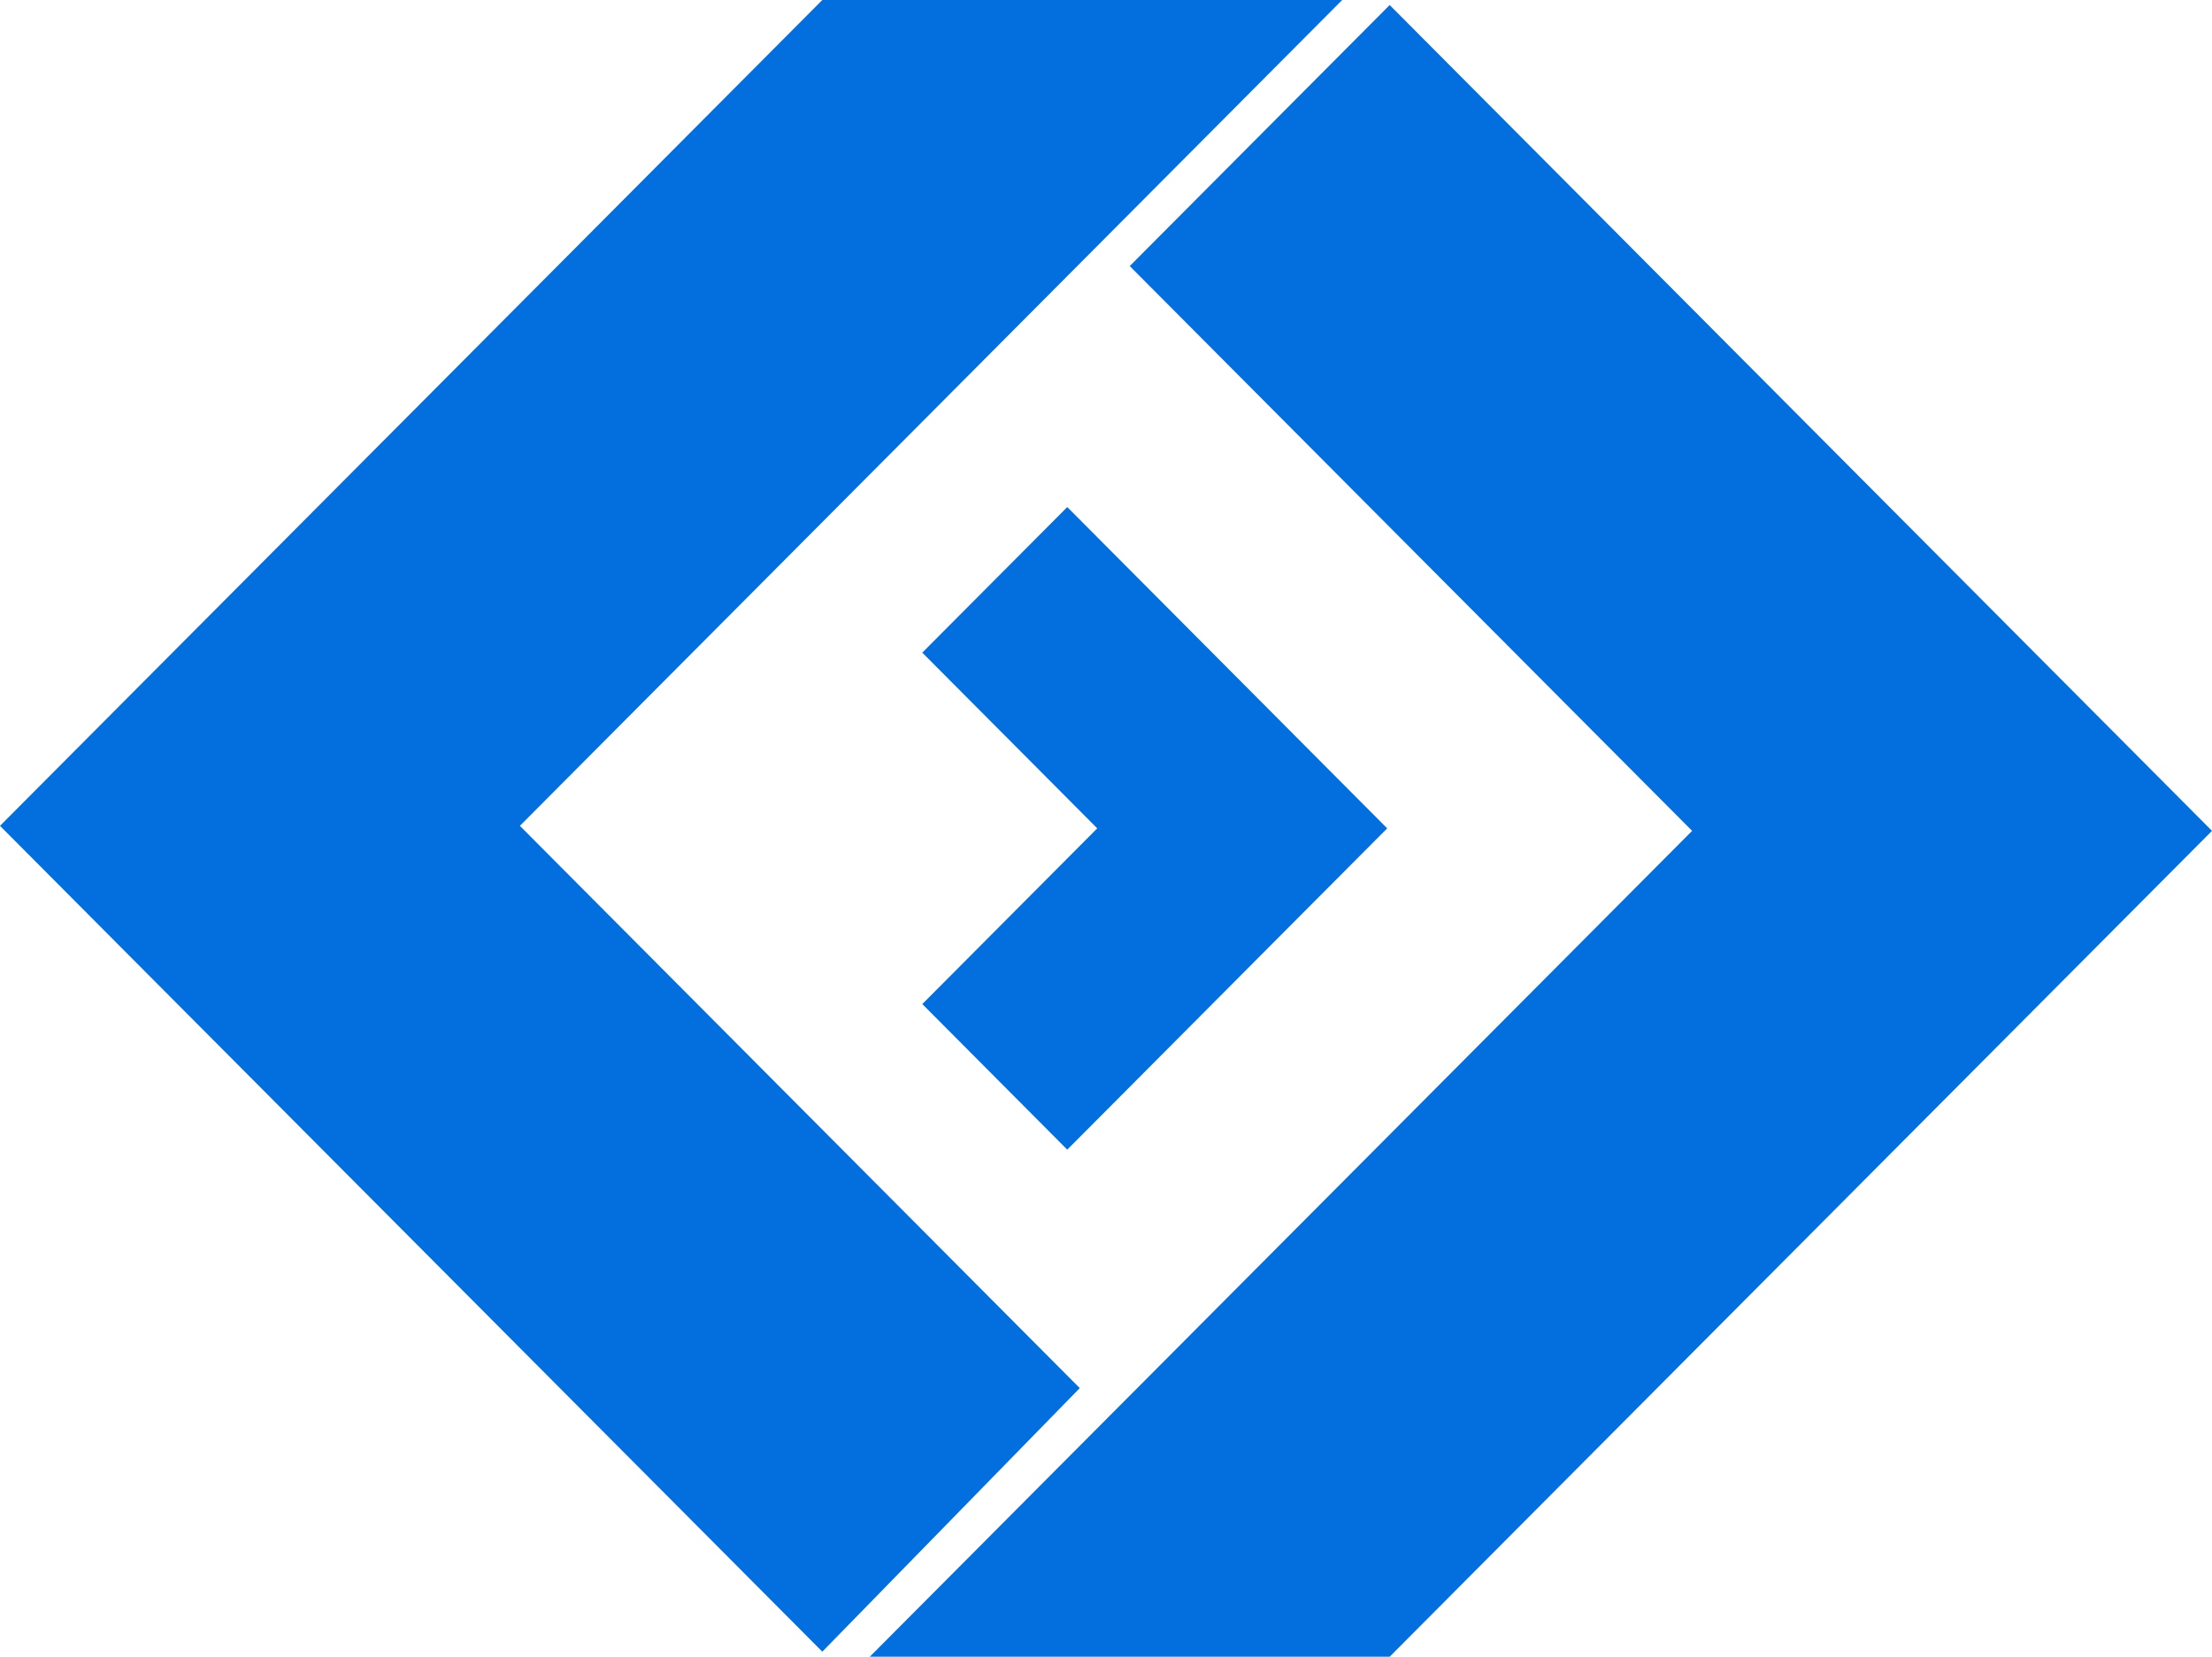
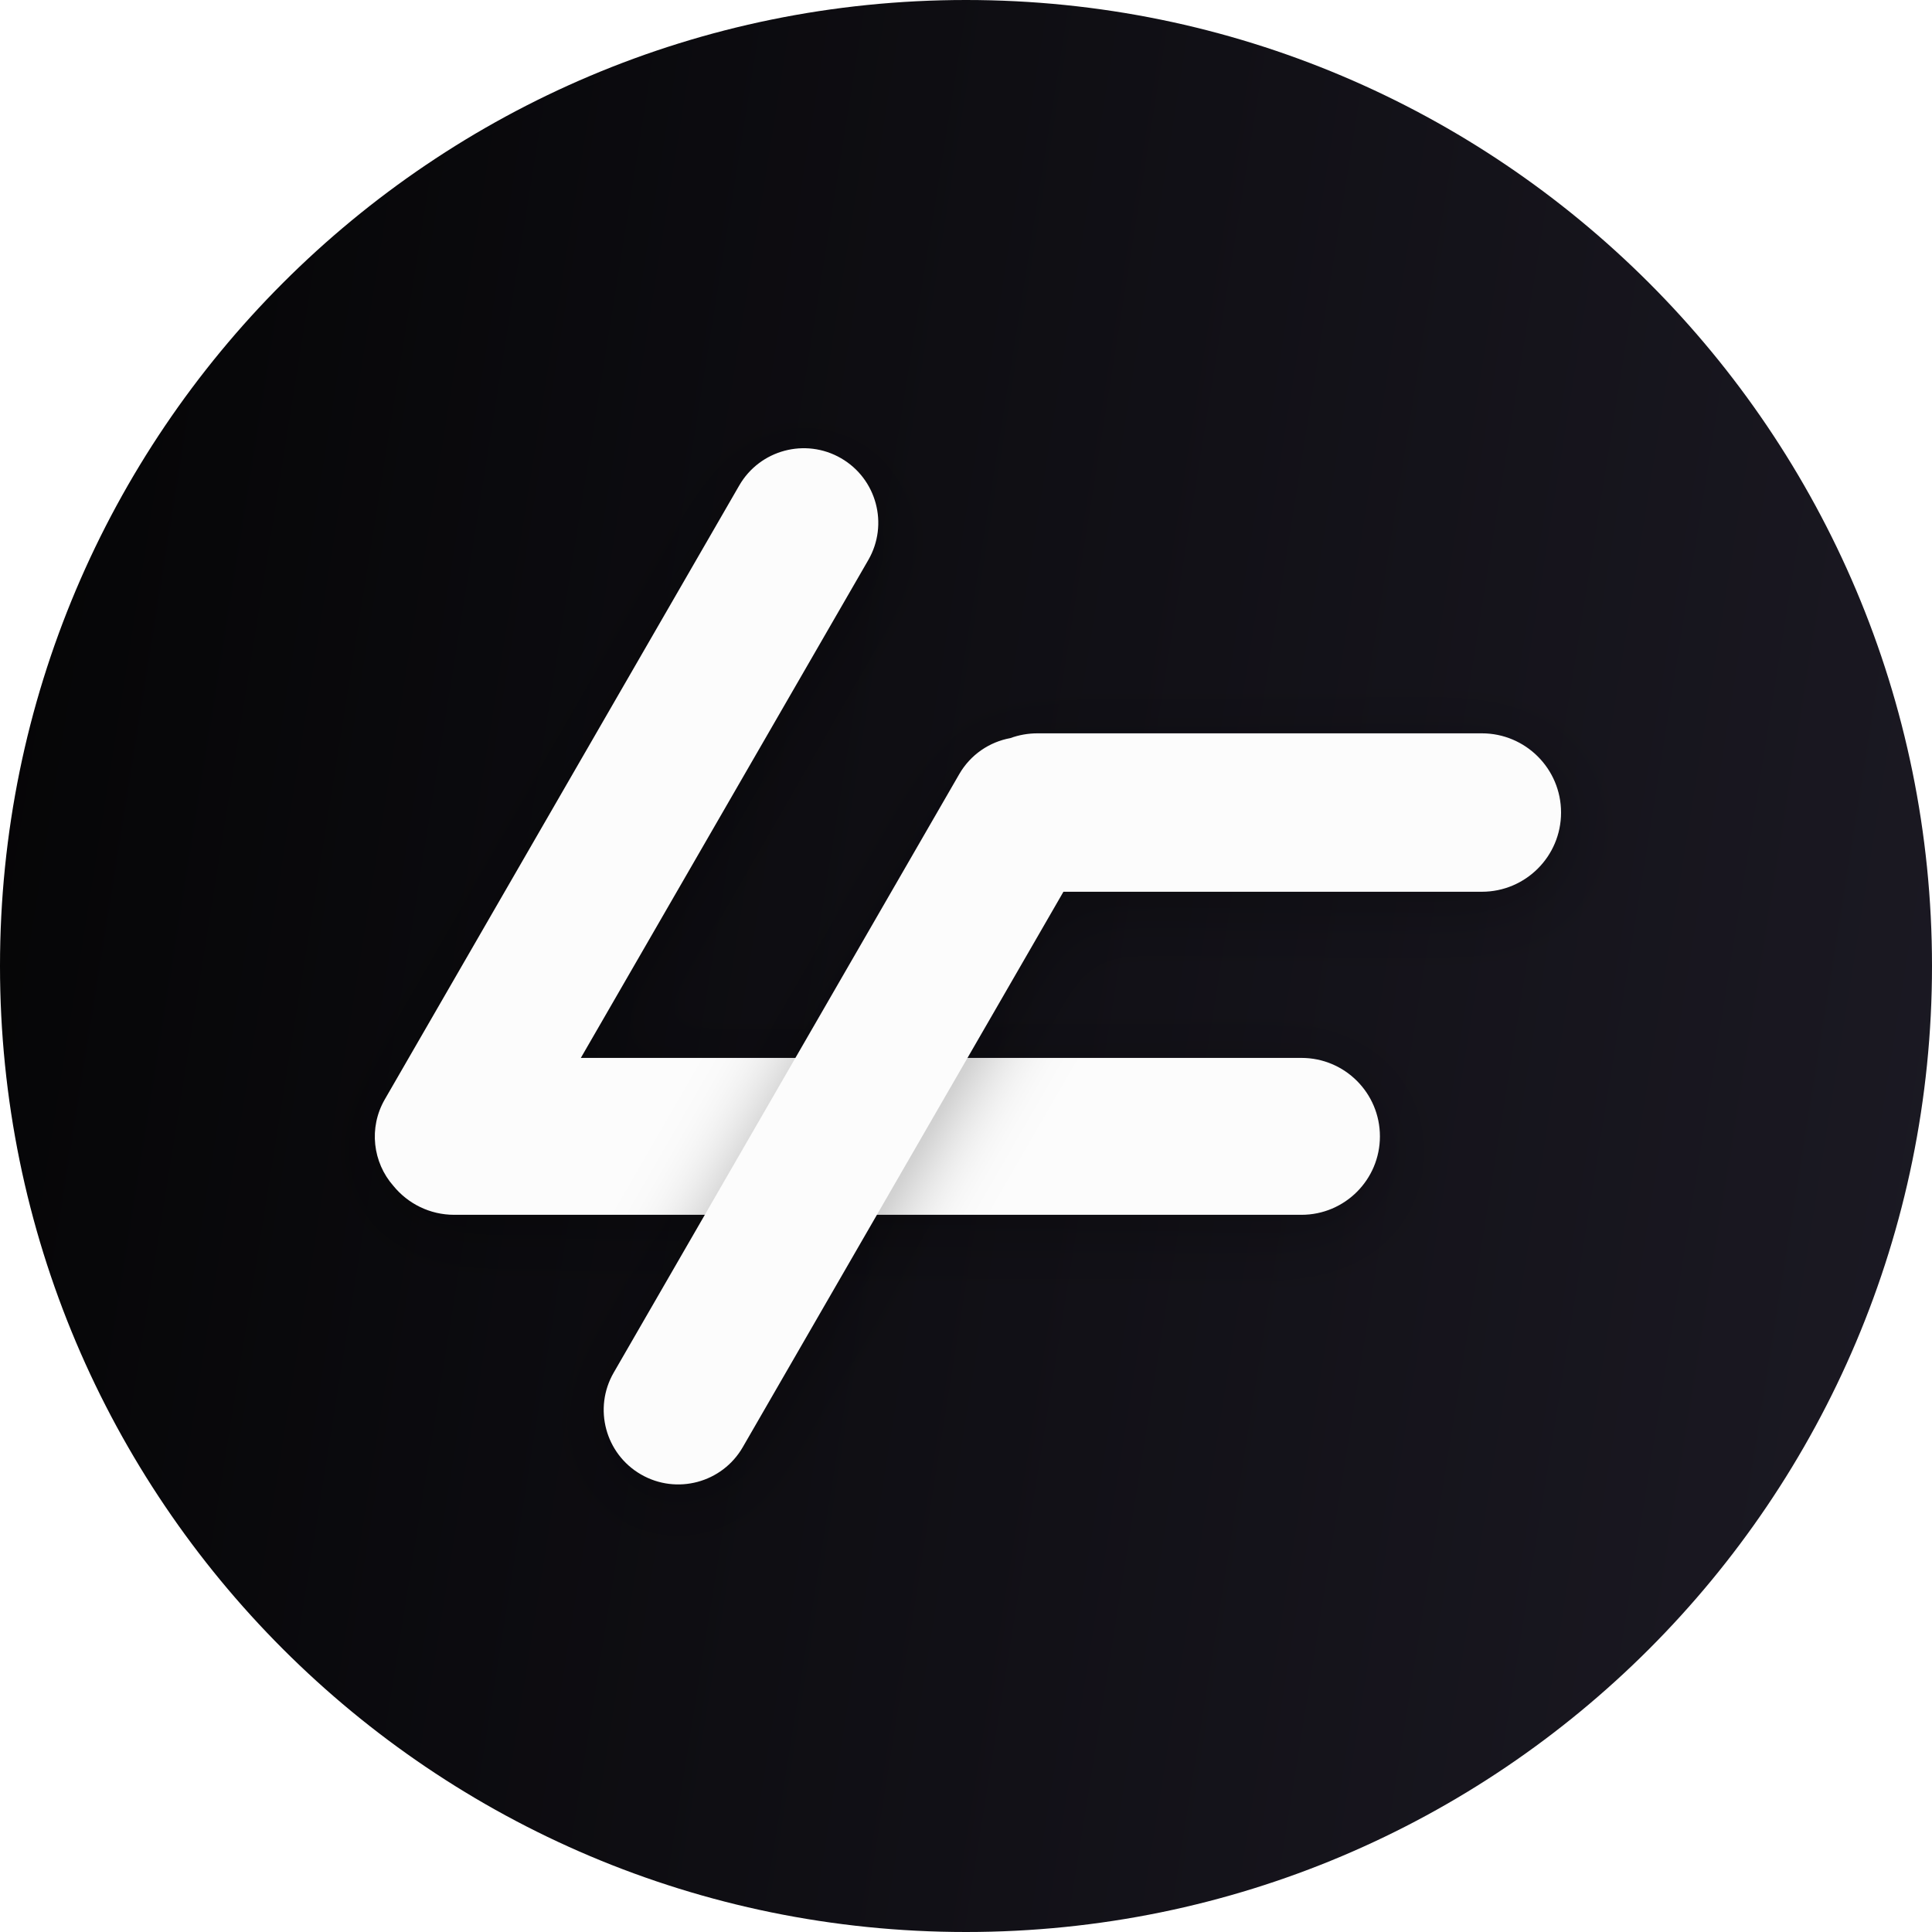
- <svg xmlns="http://www.w3.org/2000/svg" width="267" height="200" viewBox="0 0 267 200" fill="none">
-   <path d="M267 100.303L167.743 200L104.99 200L204.248 100.303L136.366 32.121L167.742 0.606L267 100.303Z" fill="#036FDE" />
-   <path d="M167.441 100L128.824 61.212L111.326 78.788L132.444 100L111.326 121.212L128.824 138.788L167.441 100Z" fill="#036FDE" />
-   <path d="M0 99.697L99.258 -2.743e-06L162.01 0L62.753 99.697L130.332 167.576L99.258 199.394L0 99.697Z" fill="#036FDE" />
+ <svg xmlns="http://www.w3.org/2000/svg" width="500" height="500" viewBox="0 0 500 500" fill="none">
+   <rect width="500" height="500" rx="250" fill="url(#paint0_linear)" />
+   <g filter="url(#filter0_d)">
+     <path fill-rule="evenodd" clip-rule="evenodd" d="M217.656 118.587C208.432 113.261 196.637 116.422 191.311 125.646L99.587 284.517C95.34 291.874 96.49 300.865 101.809 306.906C105.532 311.474 111.203 314.392 117.555 314.392L336.819 314.392C348.032 314.392 357.122 305.302 357.122 294.09C357.122 282.877 348.032 273.787 336.819 273.787L150.32 273.787L224.715 144.932C230.04 135.707 226.88 123.913 217.656 118.587Z" fill="#FCFCFC" />
+   </g>
+   <g filter="url(#filter1_d)">
+     <path fill-rule="evenodd" clip-rule="evenodd" d="M165.883 381.584C175.107 386.91 186.902 383.75 192.227 374.525L275.216 230.786L383.5 230.786C394.822 230.786 404 221.608 404 210.286C404 198.964 394.822 189.786 383.5 189.786L268.5 189.786C266.033 189.786 263.668 190.222 261.478 191.02C256.11 192.006 251.193 195.251 248.251 200.348L158.824 355.24C153.498 364.464 156.659 376.259 165.883 381.584Z" fill="#FCFCFC" />
+   </g>
+   <defs>
+     <filter id="filter0_d" x="77" y="100" width="300.122" height="238.392" filterUnits="userSpaceOnUse" color-interpolation-filters="sRGB">
+       <feFlood flood-opacity="0" result="BackgroundImageFix" />
+       <feColorMatrix in="SourceAlpha" type="matrix" values="0 0 0 0 0 0 0 0 0 0 0 0 0 0 0 0 0 0 127 0" />
+       <feOffset dy="4" />
+       <feGaussianBlur stdDeviation="10" />
+       <feColorMatrix type="matrix" values="0 0 0 0 0 0 0 0 0 0 0 0 0 0 0 0 0 0 0.3 0" />
+       <feBlend mode="normal" in2="BackgroundImageFix" result="effect1_dropShadow" />
+       <feBlend mode="normal" in="SourceGraphic" in2="effect1_dropShadow" result="shape" />
+     </filter>
+     <filter id="filter1_d" x="136.237" y="173.786" width="287.763" height="234.386" filterUnits="userSpaceOnUse" color-interpolation-filters="sRGB">
+       <feFlood flood-opacity="0" result="BackgroundImageFix" />
+       <feColorMatrix in="SourceAlpha" type="matrix" values="0 0 0 0 0 0 0 0 0 0 0 0 0 0 0 0 0 0 127 0" />
+       <feOffset dy="4" />
+       <feGaussianBlur stdDeviation="10" />
+       <feColorMatrix type="matrix" values="0 0 0 0 0 0 0 0 0 0 0 0 0 0 0 0 0 0 0.3 0" />
+       <feBlend mode="normal" in2="BackgroundImageFix" result="effect1_dropShadow" />
+       <feBlend mode="normal" in="SourceGraphic" in2="effect1_dropShadow" result="shape" />
+     </filter>
+     <linearGradient id="paint0_linear" x1="0" y1="0" x2="565.523" y2="90.484" gradientUnits="userSpaceOnUse">
+       <stop stop-color="#040405" />
+       <stop offset="1" stop-color="#1C1A24" />
+     </linearGradient>
+   </defs>
</svg>
